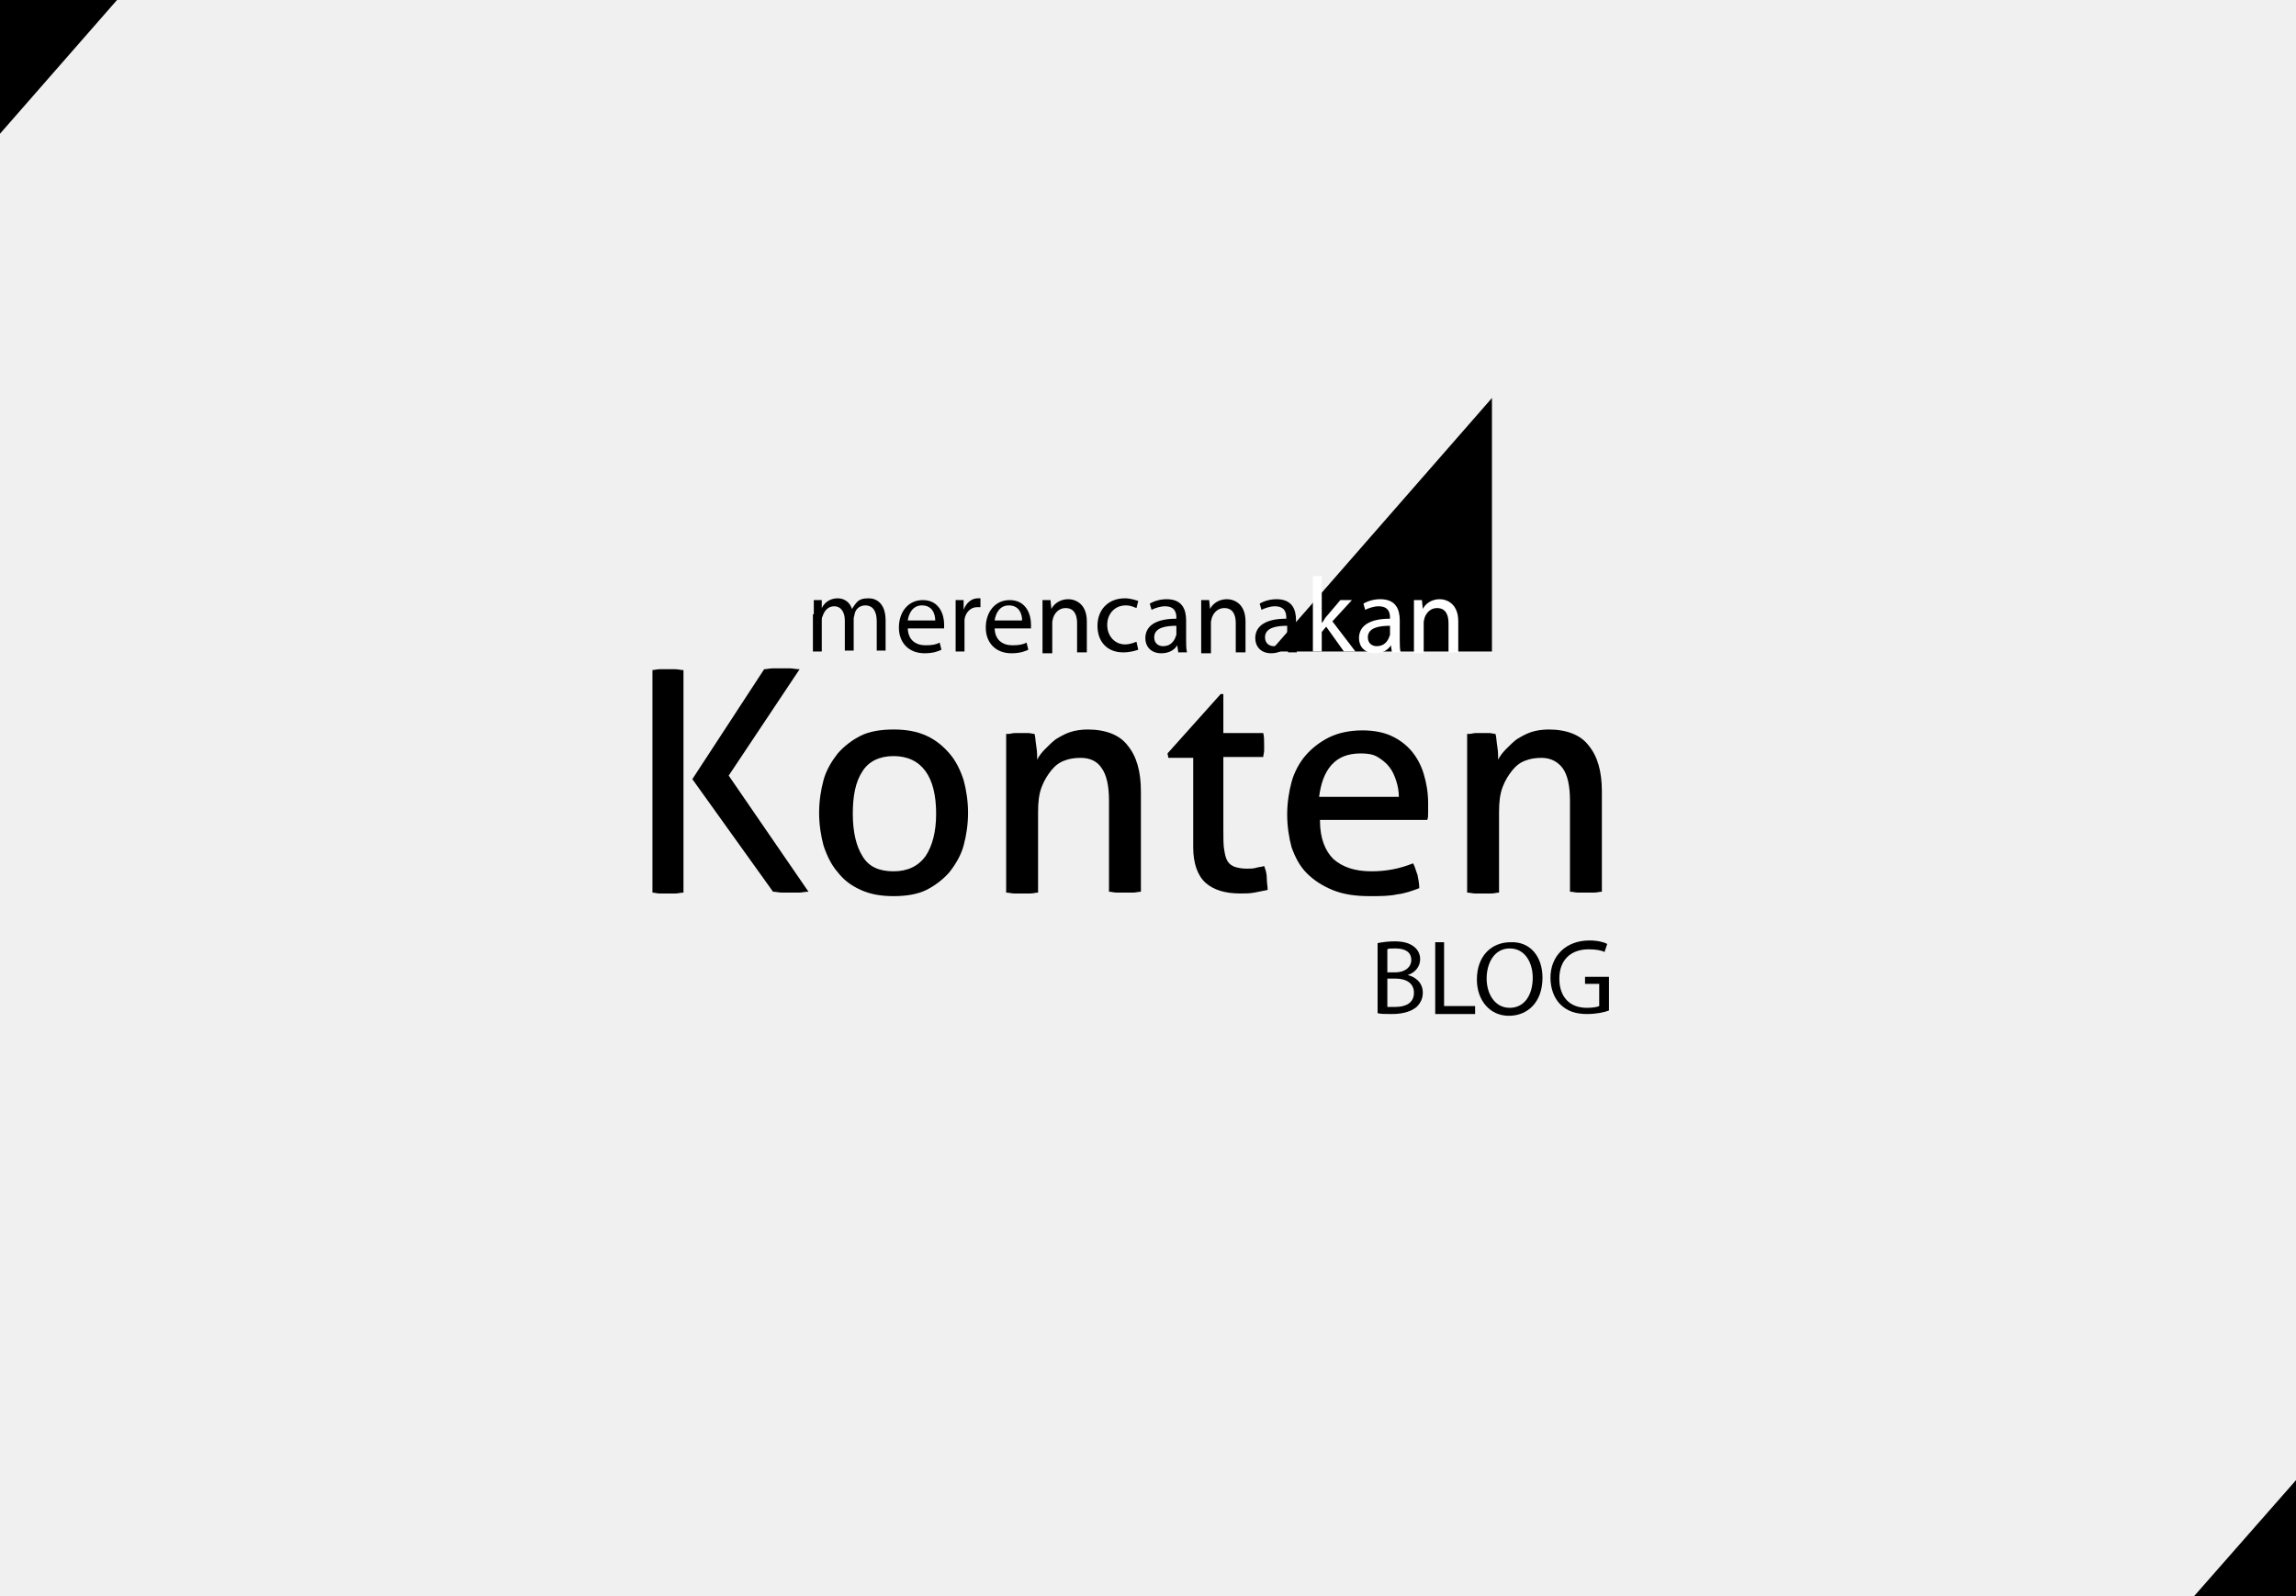
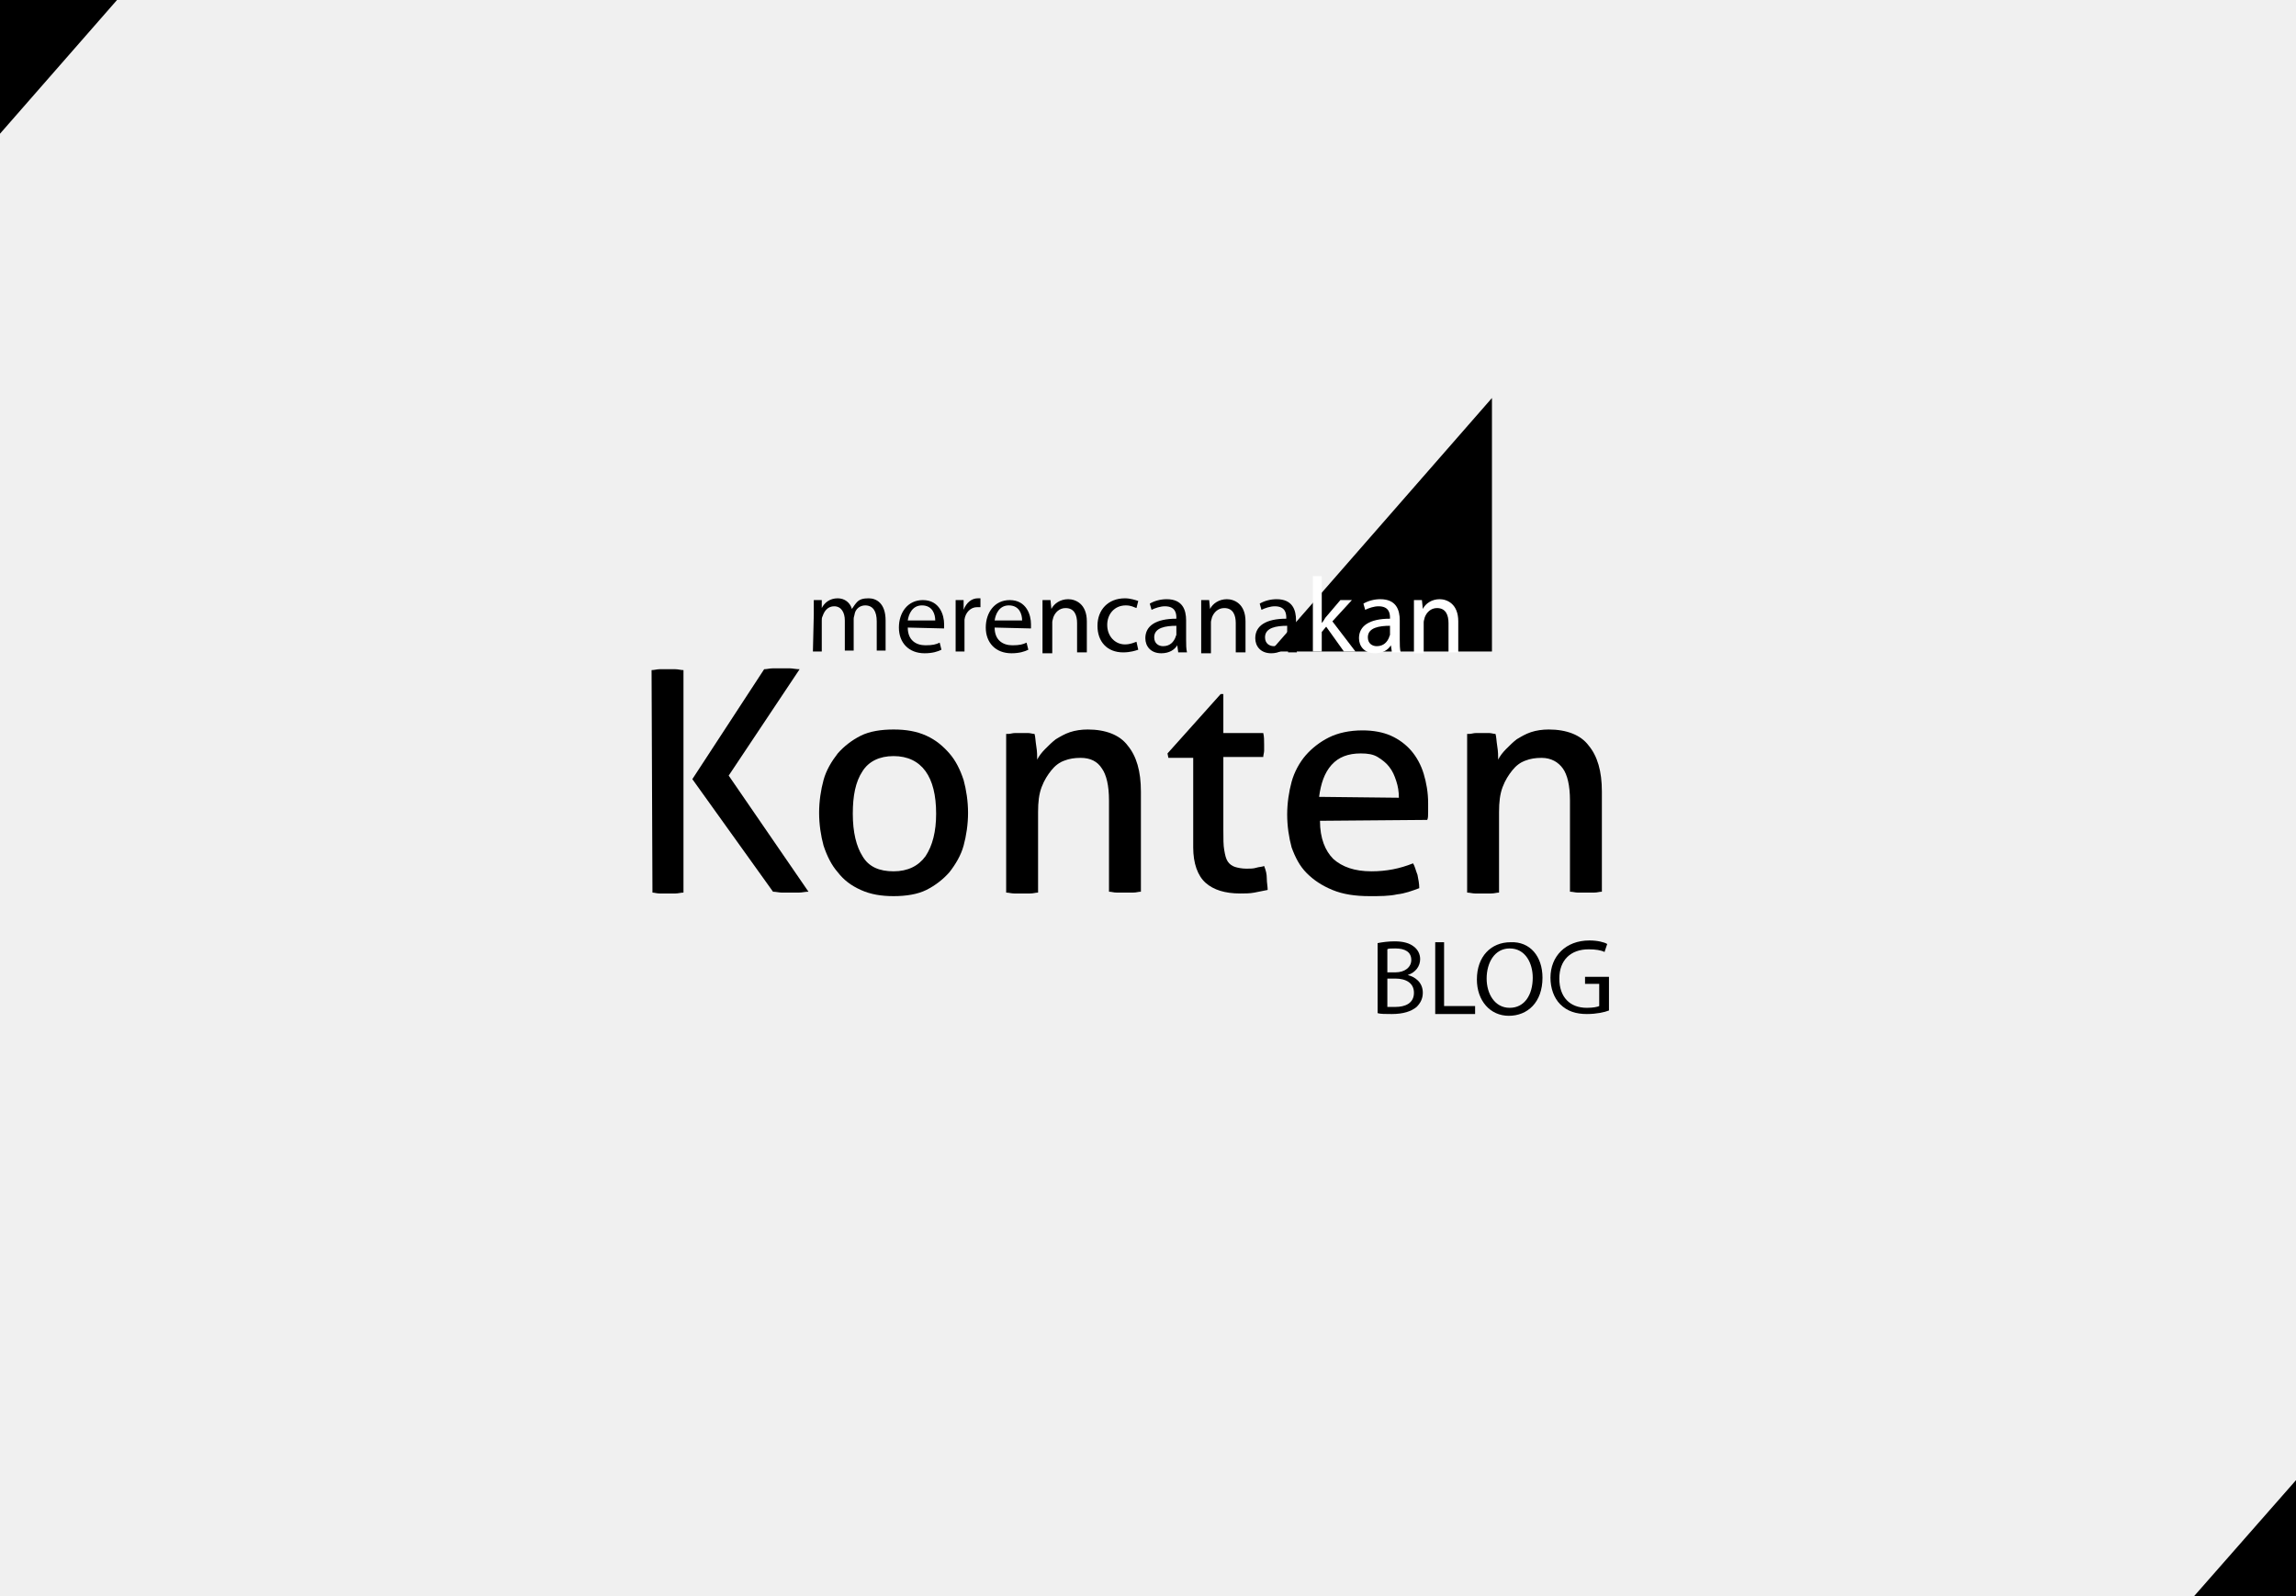
<svg xmlns="http://www.w3.org/2000/svg" version="1.1" id="Layer_1" x="0px" y="0px" viewBox="0 0 259 180" style="enable-background:new 0 0 259 180;" xml:space="preserve">
  <style type="text/css">
	.st0{enable-background:new    ;}
	.st1{fill:#FFFFFF;}
</style>
  <g class="st0">
-     <path d="M73.5,75.6c0.3,0,0.6-0.1,0.9-0.1c0.3,0,0.6,0,0.9,0c0.3,0,0.6,0,0.9,0c0.3,0,0.6,0.1,0.9,0.1v25.1c-0.3,0-0.6,0.1-0.9,0.1   c-0.3,0-0.6,0-0.9,0c-0.3,0-0.6,0-0.9,0c-0.3,0-0.6-0.1-0.8-0.1V75.6z M78.1,87.9l8.1-12.4c0.3,0,0.6-0.1,1-0.1c0.3,0,0.6,0,0.9,0   c0.3,0,0.6,0,1,0c0.3,0,0.7,0.1,1.1,0.1l-8,12l9,13.1c-0.4,0-0.7,0.1-1.1,0.1c-0.4,0-0.7,0-1,0c-0.3,0-0.6,0-0.9,0   c-0.3,0-0.7-0.1-1-0.1L78.1,87.9z" />
-     <path d="M100.8,101.1c-1.4,0-2.6-0.2-3.7-0.7s-1.9-1.1-2.6-2c-0.7-0.8-1.2-1.8-1.6-3c-0.3-1.1-0.5-2.4-0.5-3.7   c0-1.3,0.2-2.6,0.5-3.7c0.3-1.1,0.9-2.1,1.6-3c0.7-0.8,1.6-1.5,2.6-2s2.3-0.7,3.7-0.7c1.4,0,2.6,0.2,3.7,0.7s1.9,1.2,2.6,2   c0.7,0.8,1.2,1.8,1.6,3c0.3,1.1,0.5,2.4,0.5,3.7c0,1.3-0.2,2.6-0.5,3.7c-0.3,1.1-0.9,2.1-1.6,3c-0.7,0.8-1.6,1.5-2.6,2   S102.2,101.1,100.8,101.1z M100.8,98.3c1.6,0,2.8-0.6,3.6-1.7c0.8-1.2,1.2-2.8,1.2-4.8c0-2.1-0.4-3.7-1.2-4.8s-2-1.7-3.6-1.7   c-1.6,0-2.8,0.6-3.5,1.7c-0.8,1.2-1.1,2.8-1.1,4.8c0,2.1,0.4,3.7,1.1,4.8C98,97.8,99.2,98.3,100.8,98.3z" />
-     <path d="M113.7,82.8c0.3,0,0.5-0.1,0.8-0.1c0.2,0,0.5,0,0.8,0c0.3,0,0.5,0,0.7,0c0.2,0,0.5,0.1,0.7,0.1c0.1,0.3,0.1,0.8,0.2,1.4   c0.1,0.6,0.1,1.1,0.1,1.5c0.2-0.4,0.5-0.8,0.9-1.2c0.4-0.4,0.8-0.8,1.2-1.1c0.5-0.3,1-0.6,1.6-0.8c0.6-0.2,1.3-0.3,2-0.3   c2,0,3.6,0.6,4.5,1.8c1,1.2,1.5,2.9,1.5,5.2v11.3c-0.3,0-0.5,0.1-0.9,0.1c-0.3,0-0.6,0-0.9,0c-0.3,0-0.5,0-0.9,0s-0.6-0.1-0.9-0.1   V90.3c0-1.7-0.3-2.9-0.8-3.6c-0.5-0.8-1.3-1.2-2.4-1.2c-0.7,0-1.3,0.1-1.8,0.3c-0.6,0.2-1.1,0.6-1.5,1.1c-0.4,0.5-0.8,1.1-1.1,1.9   c-0.3,0.8-0.4,1.7-0.4,2.8v9.1c-0.3,0-0.5,0.1-0.9,0.1s-0.6,0-0.9,0s-0.5,0-0.9,0c-0.3,0-0.6-0.1-0.9-0.1V82.8z" />
-     <path d="M134.5,85.5h-2.7l-0.1-0.5l6-6.7h0.3v4.4h4.5c0.1,0.4,0.1,0.8,0.1,1.3c0,0.3,0,0.5,0,0.7s-0.1,0.5-0.1,0.7h-4.5v8.2   c0,1,0,1.8,0.1,2.3c0.1,0.6,0.2,1,0.4,1.3c0.2,0.3,0.5,0.5,0.8,0.6c0.3,0.1,0.8,0.2,1.3,0.2c0.4,0,0.8,0,1.1-0.1   c0.3-0.1,0.7-0.1,0.9-0.2c0.2,0.5,0.3,0.9,0.3,1.4c0,0.5,0.1,0.9,0.1,1.3c-0.5,0.1-1,0.2-1.5,0.3c-0.5,0.1-1.1,0.1-1.6,0.1   c-1.7,0-3-0.4-3.9-1.2c-0.9-0.8-1.4-2.2-1.4-4V85.5z" />
-     <path d="M148.9,92.6c0,2,0.6,3.4,1.5,4.3c1,0.9,2.4,1.4,4.3,1.4c1.7,0,3.2-0.3,4.7-0.9c0.2,0.3,0.3,0.8,0.5,1.3   c0.1,0.5,0.2,1,0.2,1.5c-0.8,0.3-1.6,0.6-2.5,0.7c-0.9,0.2-1.9,0.2-3.1,0.2c-1.6,0-3-0.2-4.2-0.7s-2.1-1.1-2.9-1.9   s-1.3-1.8-1.7-2.9c-0.3-1.1-0.5-2.4-0.5-3.7c0-1.3,0.2-2.6,0.5-3.7s0.9-2.2,1.6-3c0.7-0.8,1.6-1.5,2.6-2s2.3-0.8,3.8-0.8   c1.2,0,2.3,0.2,3.2,0.6s1.7,1,2.3,1.7c0.6,0.7,1.1,1.6,1.4,2.6c0.3,1,0.5,2.1,0.5,3.3c0,0.3,0,0.7,0,1c0,0.4,0,0.7-0.1,0.9H148.9z    M157.8,90c0-0.7-0.1-1.3-0.3-1.9c-0.2-0.6-0.4-1.1-0.8-1.6c-0.3-0.4-0.8-0.8-1.3-1.1c-0.5-0.3-1.1-0.4-1.9-0.4   c-1.4,0-2.5,0.4-3.3,1.3s-1.2,2.1-1.4,3.6H157.8z" />
-     <path d="M165.7,82.8c0.3,0,0.5-0.1,0.8-0.1c0.2,0,0.5,0,0.8,0s0.5,0,0.7,0c0.2,0,0.5,0.1,0.7,0.1c0.1,0.3,0.1,0.8,0.2,1.4   c0.1,0.6,0.1,1.1,0.1,1.5c0.2-0.4,0.5-0.8,0.9-1.2c0.4-0.4,0.8-0.8,1.2-1.1c0.5-0.3,1-0.6,1.6-0.8c0.6-0.2,1.3-0.3,2-0.3   c2,0,3.6,0.6,4.5,1.8c1,1.2,1.5,2.9,1.5,5.2v11.3c-0.3,0-0.5,0.1-0.9,0.1c-0.3,0-0.6,0-0.9,0s-0.5,0-0.9,0c-0.3,0-0.6-0.1-0.9-0.1   V90.3c0-1.7-0.3-2.9-0.8-3.6s-1.3-1.2-2.4-1.2c-0.7,0-1.3,0.1-1.8,0.3c-0.6,0.2-1.1,0.6-1.5,1.1c-0.4,0.5-0.8,1.1-1.1,1.9   c-0.3,0.8-0.4,1.7-0.4,2.8v9.1c-0.3,0-0.5,0.1-0.9,0.1c-0.3,0-0.6,0-0.9,0s-0.5,0-0.9,0c-0.3,0-0.6-0.1-0.9-0.1V82.8z" />
+     <path d="M73.5,75.6c0.3,0,0.6-0.1,0.9-0.1s0.6,0,0.9,0s0.6,0,0.9,0s0.6,0.1,0.9,0.1v25.1c-0.3,0-0.6,0.1-0.9,0.1s-0.6,0-0.9,0   s-0.6,0-0.9,0s-0.6-0.1-0.8-0.1L73.5,75.6L73.5,75.6z M78.1,87.9l8.1-12.4c0.3,0,0.6-0.1,1-0.1c0.3,0,0.6,0,0.9,0s0.6,0,1,0   c0.3,0,0.7,0.1,1.1,0.1l-8,12l9,13.1c-0.4,0-0.7,0.1-1.1,0.1s-0.7,0-1,0s-0.6,0-0.9,0s-0.7-0.1-1-0.1L78.1,87.9z" />
+     <path d="M100.8,101.1c-1.4,0-2.6-0.2-3.7-0.7s-1.9-1.1-2.6-2c-0.7-0.8-1.2-1.8-1.6-3c-0.3-1.1-0.5-2.4-0.5-3.7   c0-1.3,0.2-2.6,0.5-3.7s0.9-2.1,1.6-3c0.7-0.8,1.6-1.5,2.6-2s2.3-0.7,3.7-0.7c1.4,0,2.6,0.2,3.7,0.7s1.9,1.2,2.6,2s1.2,1.8,1.6,3   c0.3,1.1,0.5,2.4,0.5,3.7c0,1.3-0.2,2.6-0.5,3.7s-0.9,2.1-1.6,3c-0.7,0.8-1.6,1.5-2.6,2S102.2,101.1,100.8,101.1z M100.8,98.3   c1.6,0,2.8-0.6,3.6-1.7c0.8-1.2,1.2-2.8,1.2-4.8c0-2.1-0.4-3.7-1.2-4.8s-2-1.7-3.6-1.7S98,85.9,97.3,87c-0.8,1.2-1.1,2.8-1.1,4.8   c0,2.1,0.4,3.7,1.1,4.8C98,97.8,99.2,98.3,100.8,98.3z" />
+     <path d="M113.7,82.8c0.3,0,0.5-0.1,0.8-0.1c0.2,0,0.5,0,0.8,0s0.5,0,0.7,0s0.5,0.1,0.7,0.1c0.1,0.3,0.1,0.8,0.2,1.4   s0.1,1.1,0.1,1.5c0.2-0.4,0.5-0.8,0.9-1.2c0.4-0.4,0.8-0.8,1.2-1.1c0.5-0.3,1-0.6,1.6-0.8c0.6-0.2,1.3-0.3,2-0.3   c2,0,3.6,0.6,4.5,1.8c1,1.2,1.5,2.9,1.5,5.2v11.3c-0.3,0-0.5,0.1-0.9,0.1c-0.3,0-0.6,0-0.9,0s-0.5,0-0.9,0s-0.6-0.1-0.9-0.1V90.3   c0-1.7-0.3-2.9-0.8-3.6c-0.5-0.8-1.3-1.2-2.4-1.2c-0.7,0-1.3,0.1-1.8,0.3c-0.6,0.2-1.1,0.6-1.5,1.1s-0.8,1.1-1.1,1.9   c-0.3,0.8-0.4,1.7-0.4,2.8v9.1c-0.3,0-0.5,0.1-0.9,0.1s-0.6,0-0.9,0s-0.5,0-0.9,0c-0.3,0-0.6-0.1-0.9-0.1V82.8H113.7z" />
+     <path d="M134.5,85.5h-2.7l-0.1-0.5l6-6.7h0.3v4.4h4.5c0.1,0.4,0.1,0.8,0.1,1.3c0,0.3,0,0.5,0,0.7s-0.1,0.5-0.1,0.7H138v8.2   c0,1,0,1.8,0.1,2.3c0.1,0.6,0.2,1,0.4,1.3s0.5,0.5,0.8,0.6s0.8,0.2,1.3,0.2c0.4,0,0.8,0,1.1-0.1s0.7-0.1,0.9-0.2   c0.2,0.5,0.3,0.9,0.3,1.4s0.1,0.9,0.1,1.3c-0.5,0.1-1,0.2-1.5,0.3c-0.5,0.1-1.1,0.1-1.6,0.1c-1.7,0-3-0.4-3.9-1.2   c-0.9-0.8-1.4-2.2-1.4-4V85.5H134.5z" />
+     <path d="M148.9,92.6c0,2,0.6,3.4,1.5,4.3c1,0.9,2.4,1.4,4.3,1.4c1.7,0,3.2-0.3,4.7-0.9c0.2,0.3,0.3,0.8,0.5,1.3   c0.1,0.5,0.2,1,0.2,1.5c-0.8,0.3-1.6,0.6-2.5,0.7c-0.9,0.2-1.9,0.2-3.1,0.2c-1.6,0-3-0.2-4.2-0.7s-2.1-1.1-2.9-1.9   s-1.3-1.8-1.7-2.9c-0.3-1.1-0.5-2.4-0.5-3.7c0-1.3,0.2-2.6,0.5-3.7s0.9-2.2,1.6-3c0.7-0.8,1.6-1.5,2.6-2s2.3-0.8,3.8-0.8   c1.2,0,2.3,0.2,3.2,0.6s1.7,1,2.3,1.7s1.1,1.6,1.4,2.6c0.3,1,0.5,2.1,0.5,3.3c0,0.3,0,0.7,0,1c0,0.4,0,0.7-0.1,0.9L148.9,92.6   L148.9,92.6z M157.8,90c0-0.7-0.1-1.3-0.3-1.9s-0.4-1.1-0.8-1.6c-0.3-0.4-0.8-0.8-1.3-1.1c-0.5-0.3-1.1-0.4-1.9-0.4   c-1.4,0-2.5,0.4-3.3,1.3s-1.2,2.1-1.4,3.6L157.8,90L157.8,90z" />
+     <path d="M165.7,82.8c0.3,0,0.5-0.1,0.8-0.1c0.2,0,0.5,0,0.8,0s0.5,0,0.7,0s0.5,0.1,0.7,0.1c0.1,0.3,0.1,0.8,0.2,1.4   c0.1,0.6,0.1,1.1,0.1,1.5c0.2-0.4,0.5-0.8,0.9-1.2c0.4-0.4,0.8-0.8,1.2-1.1c0.5-0.3,1-0.6,1.6-0.8c0.6-0.2,1.3-0.3,2-0.3   c2,0,3.6,0.6,4.5,1.8c1,1.2,1.5,2.9,1.5,5.2v11.3c-0.3,0-0.5,0.1-0.9,0.1c-0.3,0-0.6,0-0.9,0s-0.5,0-0.9,0c-0.3,0-0.6-0.1-0.9-0.1   V90.3c0-1.7-0.3-2.9-0.8-3.6s-1.3-1.2-2.4-1.2c-0.7,0-1.3,0.1-1.8,0.3c-0.6,0.2-1.1,0.6-1.5,1.1s-0.8,1.1-1.1,1.9s-0.4,1.7-0.4,2.8   v9.1c-0.3,0-0.5,0.1-0.9,0.1c-0.3,0-0.6,0-0.9,0s-0.5,0-0.9,0c-0.3,0-0.6-0.1-0.9-0.1V82.8H165.7z" />
  </g>
  <polygon points="168.3,73.5 143.3,73.5 168.3,44.9 " />
  <polygon points="264.6,185.2 243,185.2 264.7,160.5 " />
  <polygon points="-5,-4 16.7,-4 -5,20.8 " />
  <g>
-     <path d="M91.8,69.3c0-0.6,0-1.1,0-1.6h0.9l0,0.9h0c0.3-0.6,0.9-1.1,1.8-1.1c0.8,0,1.4,0.5,1.6,1.2h0c0.2-0.3,0.4-0.6,0.6-0.8   c0.3-0.3,0.7-0.4,1.3-0.4c0.8,0,1.9,0.5,1.9,2.5v3.4h-1v-3.3c0-1.1-0.4-1.8-1.3-1.8c-0.6,0-1.1,0.4-1.2,1c0,0.1-0.1,0.3-0.1,0.5   v3.6h-1V70c0-0.9-0.4-1.6-1.2-1.6c-0.7,0-1.1,0.5-1.3,1.1c-0.1,0.2-0.1,0.3-0.1,0.5v3.5h-1V69.3z" />
-     <path d="M102.4,70.8c0,1.4,0.9,2,2,2c0.8,0,1.2-0.1,1.6-0.3l0.2,0.8c-0.4,0.2-1,0.4-1.9,0.4c-1.8,0-2.9-1.2-2.9-2.9s1-3.1,2.7-3.1   c1.9,0,2.4,1.7,2.4,2.7c0,0.2,0,0.4,0,0.5H102.4z M105.5,70c0-0.7-0.3-1.7-1.5-1.7c-1.1,0-1.5,1-1.6,1.7H105.5z" />
-     <path d="M107.8,69.5c0-0.7,0-1.3,0-1.8h0.9l0,1.1h0c0.3-0.8,0.9-1.3,1.6-1.3c0.1,0,0.2,0,0.3,0v1c-0.1,0-0.2,0-0.4,0   c-0.7,0-1.3,0.6-1.4,1.4c0,0.1,0,0.3,0,0.5v3.1h-1V69.5z" />
-     <path d="M112.2,70.8c0,1.4,0.9,2,2,2c0.8,0,1.2-0.1,1.6-0.3l0.2,0.8c-0.4,0.2-1,0.4-1.9,0.4c-1.8,0-2.9-1.2-2.9-2.9s1-3.1,2.7-3.1   c1.9,0,2.4,1.7,2.4,2.7c0,0.2,0,0.4,0,0.5H112.2z M115.3,70c0-0.7-0.3-1.7-1.5-1.7c-1.1,0-1.5,1-1.6,1.7H115.3z" />
-     <path d="M117.6,69.3c0-0.6,0-1.1,0-1.6h0.9l0.1,1h0c0.3-0.6,1-1.1,1.9-1.1c0.8,0,2.1,0.5,2.1,2.5v3.5h-1.1v-3.3   c0-0.9-0.3-1.7-1.3-1.7c-0.7,0-1.2,0.5-1.4,1.1c0,0.1-0.1,0.3-0.1,0.5v3.5h-1.1V69.3z" />
-     <path d="M128.4,73.3c-0.3,0.1-0.9,0.3-1.7,0.3c-1.8,0-2.9-1.2-2.9-3c0-1.8,1.2-3.1,3.1-3.1c0.6,0,1.2,0.2,1.5,0.3l-0.2,0.8   c-0.3-0.1-0.6-0.3-1.2-0.3c-1.3,0-2.1,1-2.1,2.2c0,1.3,0.9,2.2,2,2.2c0.6,0,1-0.2,1.3-0.3L128.4,73.3z" />
-     <path d="M132.9,73.5l-0.1-0.7h0c-0.3,0.5-0.9,0.9-1.8,0.9c-1.2,0-1.8-0.8-1.8-1.7c0-1.4,1.2-2.2,3.5-2.2v-0.1   c0-0.5-0.1-1.3-1.3-1.3c-0.5,0-1.1,0.2-1.5,0.4l-0.2-0.7c0.5-0.3,1.2-0.5,1.9-0.5c1.8,0,2.2,1.2,2.2,2.4v2.2c0,0.5,0,1,0.1,1.4   H132.9z M132.7,70.6c-1.2,0-2.5,0.2-2.5,1.3c0,0.7,0.5,1,1,1c0.8,0,1.2-0.5,1.4-1c0-0.1,0.1-0.2,0.1-0.3V70.6z" />
-     <path d="M135.5,69.3c0-0.6,0-1.1,0-1.6h0.9l0.1,1h0c0.3-0.6,1-1.1,1.9-1.1c0.8,0,2.1,0.5,2.1,2.5v3.5h-1.1v-3.3   c0-0.9-0.3-1.7-1.3-1.7c-0.7,0-1.2,0.5-1.4,1.1c0,0.1-0.1,0.3-0.1,0.5v3.5h-1.1V69.3z" />
-     <path d="M145.3,73.5l-0.1-0.7h0c-0.3,0.5-0.9,0.9-1.8,0.9c-1.2,0-1.8-0.8-1.8-1.7c0-1.4,1.2-2.2,3.5-2.2v-0.1   c0-0.5-0.1-1.3-1.3-1.3c-0.5,0-1.1,0.2-1.5,0.4l-0.2-0.7c0.5-0.3,1.2-0.5,1.9-0.5c1.8,0,2.2,1.2,2.2,2.4v2.2c0,0.5,0,1,0.1,1.4   H145.3z M145.2,70.6c-1.2,0-2.5,0.2-2.5,1.3c0,0.7,0.5,1,1,1c0.8,0,1.2-0.5,1.4-1c0-0.1,0.1-0.2,0.1-0.3V70.6z" />
-     <path class="st1" d="M149,70.4L149,70.4c0.2-0.2,0.4-0.5,0.5-0.7l1.7-2h1.3l-2.2,2.4l2.6,3.4h-1.3l-2-2.8l-0.5,0.6v2.2h-1V65h1   V70.4z" />
-     <path class="st1" d="M157,73.5l-0.1-0.7h0c-0.3,0.5-0.9,0.9-1.8,0.9c-1.2,0-1.8-0.8-1.8-1.7c0-1.4,1.2-2.2,3.5-2.2v-0.1   c0-0.5-0.1-1.3-1.3-1.3c-0.5,0-1.1,0.2-1.5,0.4l-0.2-0.7c0.5-0.3,1.2-0.5,1.9-0.5c1.8,0,2.2,1.2,2.2,2.4v2.2c0,0.5,0,1,0.1,1.4H157   z M156.8,70.6c-1.2,0-2.5,0.2-2.5,1.3c0,0.7,0.5,1,1,1c0.8,0,1.2-0.5,1.4-1c0-0.1,0.1-0.2,0.1-0.3V70.6z" />
-     <path class="st1" d="M159.5,69.3c0-0.6,0-1.1,0-1.6h0.9l0.1,1h0c0.3-0.6,1-1.1,1.9-1.1c0.8,0,2.1,0.5,2.1,2.5v3.5h-1.1v-3.3   c0-0.9-0.3-1.7-1.3-1.7c-0.7,0-1.2,0.5-1.4,1.1c0,0.1-0.1,0.3-0.1,0.5v3.5h-1.1V69.3z" />
+     <path d="M91.8,69.3c0-0.6,0-1.1,0-1.6h0.9v0.9l0,0c0.3-0.6,0.9-1.1,1.8-1.1c0.8,0,1.4,0.5,1.6,1.2l0,0c0.2-0.3,0.4-0.6,0.6-0.8   c0.3-0.3,0.7-0.4,1.3-0.4c0.8,0,1.9,0.5,1.9,2.5v3.4h-1v-3.3c0-1.1-0.4-1.8-1.3-1.8c-0.6,0-1.1,0.4-1.2,1c0,0.1-0.1,0.3-0.1,0.5   v3.6h-1V70c0-0.9-0.4-1.6-1.2-1.6c-0.7,0-1.1,0.5-1.3,1.1c-0.1,0.2-0.1,0.3-0.1,0.5v3.5h-1L91.8,69.3L91.8,69.3z" />
+     <path d="M102.4,70.8c0,1.4,0.9,2,2,2c0.8,0,1.2-0.1,1.6-0.3l0.2,0.8c-0.4,0.2-1,0.4-1.9,0.4c-1.8,0-2.9-1.2-2.9-2.9s1-3.1,2.7-3.1   c1.9,0,2.4,1.7,2.4,2.7c0,0.2,0,0.4,0,0.5L102.4,70.8L102.4,70.8z M105.5,70c0-0.7-0.3-1.7-1.5-1.7c-1.1,0-1.5,1-1.6,1.7H105.5z" />
+     <path d="M107.8,69.5c0-0.7,0-1.3,0-1.8h0.9v1.1l0,0c0.3-0.8,0.9-1.3,1.6-1.3c0.1,0,0.2,0,0.3,0v1c-0.1,0-0.2,0-0.4,0   c-0.7,0-1.3,0.6-1.4,1.4c0,0.1,0,0.3,0,0.5v3.1h-1V69.5z" />
+     <path d="M112.2,70.8c0,1.4,0.9,2,2,2c0.8,0,1.2-0.1,1.6-0.3l0.2,0.8c-0.4,0.2-1,0.4-1.9,0.4c-1.8,0-2.9-1.2-2.9-2.9s1-3.1,2.7-3.1   c1.9,0,2.4,1.7,2.4,2.7c0,0.2,0,0.4,0,0.5L112.2,70.8L112.2,70.8z M115.3,70c0-0.7-0.3-1.7-1.5-1.7c-1.1,0-1.5,1-1.6,1.7H115.3z" />
+     <path d="M117.6,69.3c0-0.6,0-1.1,0-1.6h0.9l0.1,1l0,0c0.3-0.6,1-1.1,1.9-1.1c0.8,0,2.1,0.5,2.1,2.5v3.5h-1.1v-3.3   c0-0.9-0.3-1.7-1.3-1.7c-0.7,0-1.2,0.5-1.4,1.1c0,0.1-0.1,0.3-0.1,0.5v3.5h-1.1V69.3z" />
+     <path d="M128.4,73.3c-0.3,0.1-0.9,0.3-1.7,0.3c-1.8,0-2.9-1.2-2.9-3s1.2-3.1,3.1-3.1c0.6,0,1.2,0.2,1.5,0.3l-0.2,0.8   c-0.3-0.1-0.6-0.3-1.2-0.3c-1.3,0-2.1,1-2.1,2.2c0,1.3,0.9,2.2,2,2.2c0.6,0,1-0.2,1.3-0.3L128.4,73.3z" />
+     <path d="M132.9,73.5l-0.1-0.7l0,0c-0.3,0.5-0.9,0.9-1.8,0.9c-1.2,0-1.8-0.8-1.8-1.7c0-1.4,1.2-2.2,3.5-2.2v-0.1   c0-0.5-0.1-1.3-1.3-1.3c-0.5,0-1.1,0.2-1.5,0.4l-0.2-0.7c0.5-0.3,1.2-0.5,1.9-0.5c1.8,0,2.2,1.2,2.2,2.4v2.2c0,0.5,0,1,0.1,1.4h-1   L132.9,73.5L132.9,73.5z M132.7,70.6c-1.2,0-2.5,0.2-2.5,1.3c0,0.7,0.5,1,1,1c0.8,0,1.2-0.5,1.4-1c0-0.1,0.1-0.2,0.1-0.3V70.6z" />
+     <path d="M135.5,69.3c0-0.6,0-1.1,0-1.6h0.9l0.1,1l0,0c0.3-0.6,1-1.1,1.9-1.1c0.8,0,2.1,0.5,2.1,2.5v3.5h-1.1v-3.3   c0-0.9-0.3-1.7-1.3-1.7c-0.7,0-1.2,0.5-1.4,1.1c0,0.1-0.1,0.3-0.1,0.5v3.5h-1.1L135.5,69.3L135.5,69.3z" />
+     <path d="M145.3,73.5l-0.1-0.7l0,0c-0.3,0.5-0.9,0.9-1.8,0.9c-1.2,0-1.8-0.8-1.8-1.7c0-1.4,1.2-2.2,3.5-2.2v-0.1   c0-0.5-0.1-1.3-1.3-1.3c-0.5,0-1.1,0.2-1.5,0.4l-0.2-0.7c0.5-0.3,1.2-0.5,1.9-0.5c1.8,0,2.2,1.2,2.2,2.4v2.2c0,0.5,0,1,0.1,1.4h-1   L145.3,73.5L145.3,73.5z M145.2,70.6c-1.2,0-2.5,0.2-2.5,1.3c0,0.7,0.5,1,1,1c0.8,0,1.2-0.5,1.4-1c0-0.1,0.1-0.2,0.1-0.3V70.6z" />
+     <path class="st1" d="M149,70.4L149,70.4c0.2-0.2,0.4-0.5,0.5-0.7l1.7-2h1.3l-2.2,2.4l2.6,3.4h-1.3l-2-2.8l-0.5,0.6v2.2h-1V65h1v5.4   H149z" />
+     <path class="st1" d="M157,73.5l-0.1-0.7l0,0c-0.3,0.5-0.9,0.9-1.8,0.9c-1.2,0-1.8-0.8-1.8-1.7c0-1.4,1.2-2.2,3.5-2.2v-0.1   c0-0.5-0.1-1.3-1.3-1.3c-0.5,0-1.1,0.2-1.5,0.4l-0.2-0.7c0.5-0.3,1.2-0.5,1.9-0.5c1.8,0,2.2,1.2,2.2,2.4v2.2c0,0.5,0,1,0.1,1.4h-1   L157,73.5L157,73.5z M156.8,70.6c-1.2,0-2.5,0.2-2.5,1.3c0,0.7,0.5,1,1,1c0.8,0,1.2-0.5,1.4-1c0-0.1,0.1-0.2,0.1-0.3V70.6z" />
+     <path class="st1" d="M159.5,69.3c0-0.6,0-1.1,0-1.6h0.9l0.1,1l0,0c0.3-0.6,1-1.1,1.9-1.1c0.8,0,2.1,0.5,2.1,2.5v3.5h-1.1v-3.3   c0-0.9-0.3-1.7-1.3-1.7c-0.7,0-1.2,0.5-1.4,1.1c0,0.1-0.1,0.3-0.1,0.5v3.5h-1.1L159.5,69.3L159.5,69.3z" />
  </g>
  <g>
-     <path d="M155.4,106.4c0.5-0.1,1.2-0.2,1.9-0.2c1,0,1.7,0.2,2.2,0.6c0.4,0.3,0.7,0.8,0.7,1.4c0,0.8-0.5,1.5-1.4,1.8v0   c0.8,0.2,1.7,0.8,1.7,2c0,0.7-0.3,1.2-0.7,1.6c-0.6,0.5-1.5,0.8-2.8,0.8c-0.7,0-1.3,0-1.6-0.1V106.4z M156.5,109.7h0.9   c1.1,0,1.8-0.6,1.8-1.4c0-0.9-0.7-1.3-1.8-1.3c-0.5,0-0.8,0-0.9,0.1V109.7z M156.5,113.6c0.2,0,0.5,0,0.9,0c1.1,0,2.1-0.4,2.1-1.6   c0-1.1-0.9-1.6-2.1-1.6h-0.9V113.6z" />
+     <path d="M155.4,106.4c0.5-0.1,1.2-0.2,1.9-0.2c1,0,1.7,0.2,2.2,0.6c0.4,0.3,0.7,0.8,0.7,1.4c0,0.8-0.5,1.5-1.4,1.8l0,0   c0.8,0.2,1.7,0.8,1.7,2c0,0.7-0.3,1.2-0.7,1.6c-0.6,0.5-1.5,0.8-2.8,0.8c-0.7,0-1.3,0-1.6-0.1L155.4,106.4L155.4,106.4z    M156.5,109.7h0.9c1.1,0,1.8-0.6,1.8-1.4c0-0.9-0.7-1.3-1.8-1.3c-0.5,0-0.8,0-0.9,0.1V109.7z M156.5,113.6c0.2,0,0.5,0,0.9,0   c1.1,0,2.1-0.4,2.1-1.6c0-1.1-0.9-1.6-2.1-1.6h-0.9V113.6z" />
    <path d="M161.9,106.3h1v7.2h3.5v0.9h-4.5V106.3z" />
-     <path d="M174,110.3c0,2.8-1.7,4.3-3.8,4.3c-2.1,0-3.6-1.7-3.6-4.1c0-2.6,1.6-4.2,3.8-4.2C172.6,106.2,174,107.9,174,110.3z    M167.7,110.4c0,1.7,0.9,3.3,2.6,3.3c1.7,0,2.6-1.5,2.6-3.4c0-1.6-0.8-3.3-2.6-3.3C168.6,107,167.7,108.6,167.7,110.4z" />
-     <path d="M181.5,114c-0.5,0.2-1.4,0.4-2.5,0.4c-1.2,0-2.2-0.3-3-1.1c-0.7-0.7-1.1-1.8-1.1-3c0-2.4,1.7-4.2,4.4-4.2   c0.9,0,1.7,0.2,2,0.4l-0.3,0.9c-0.4-0.2-1-0.3-1.8-0.3c-2,0-3.3,1.2-3.3,3.3c0,2.1,1.2,3.3,3.1,3.3c0.7,0,1.2-0.1,1.4-0.2V111h-1.6   v-0.8h2.7V114z" />
+     <path d="M174,110.3c0,2.8-1.7,4.3-3.8,4.3s-3.6-1.7-3.6-4.1c0-2.6,1.6-4.2,3.8-4.2C172.6,106.2,174,107.9,174,110.3z M167.7,110.4   c0,1.7,0.9,3.3,2.6,3.3c1.7,0,2.6-1.5,2.6-3.4c0-1.6-0.8-3.3-2.6-3.3C168.6,107,167.7,108.6,167.7,110.4z" />
+     <path d="M181.5,114c-0.5,0.2-1.4,0.4-2.5,0.4c-1.2,0-2.2-0.3-3-1.1c-0.7-0.7-1.1-1.8-1.1-3c0-2.4,1.7-4.2,4.4-4.2   c0.9,0,1.7,0.2,2,0.4l-0.3,0.9c-0.4-0.2-1-0.3-1.8-0.3c-2,0-3.3,1.2-3.3,3.3c0,2.1,1.2,3.3,3.1,3.3c0.7,0,1.2-0.1,1.4-0.2V111h-1.6   v-0.8h2.7L181.5,114L181.5,114z" />
  </g>
</svg>
